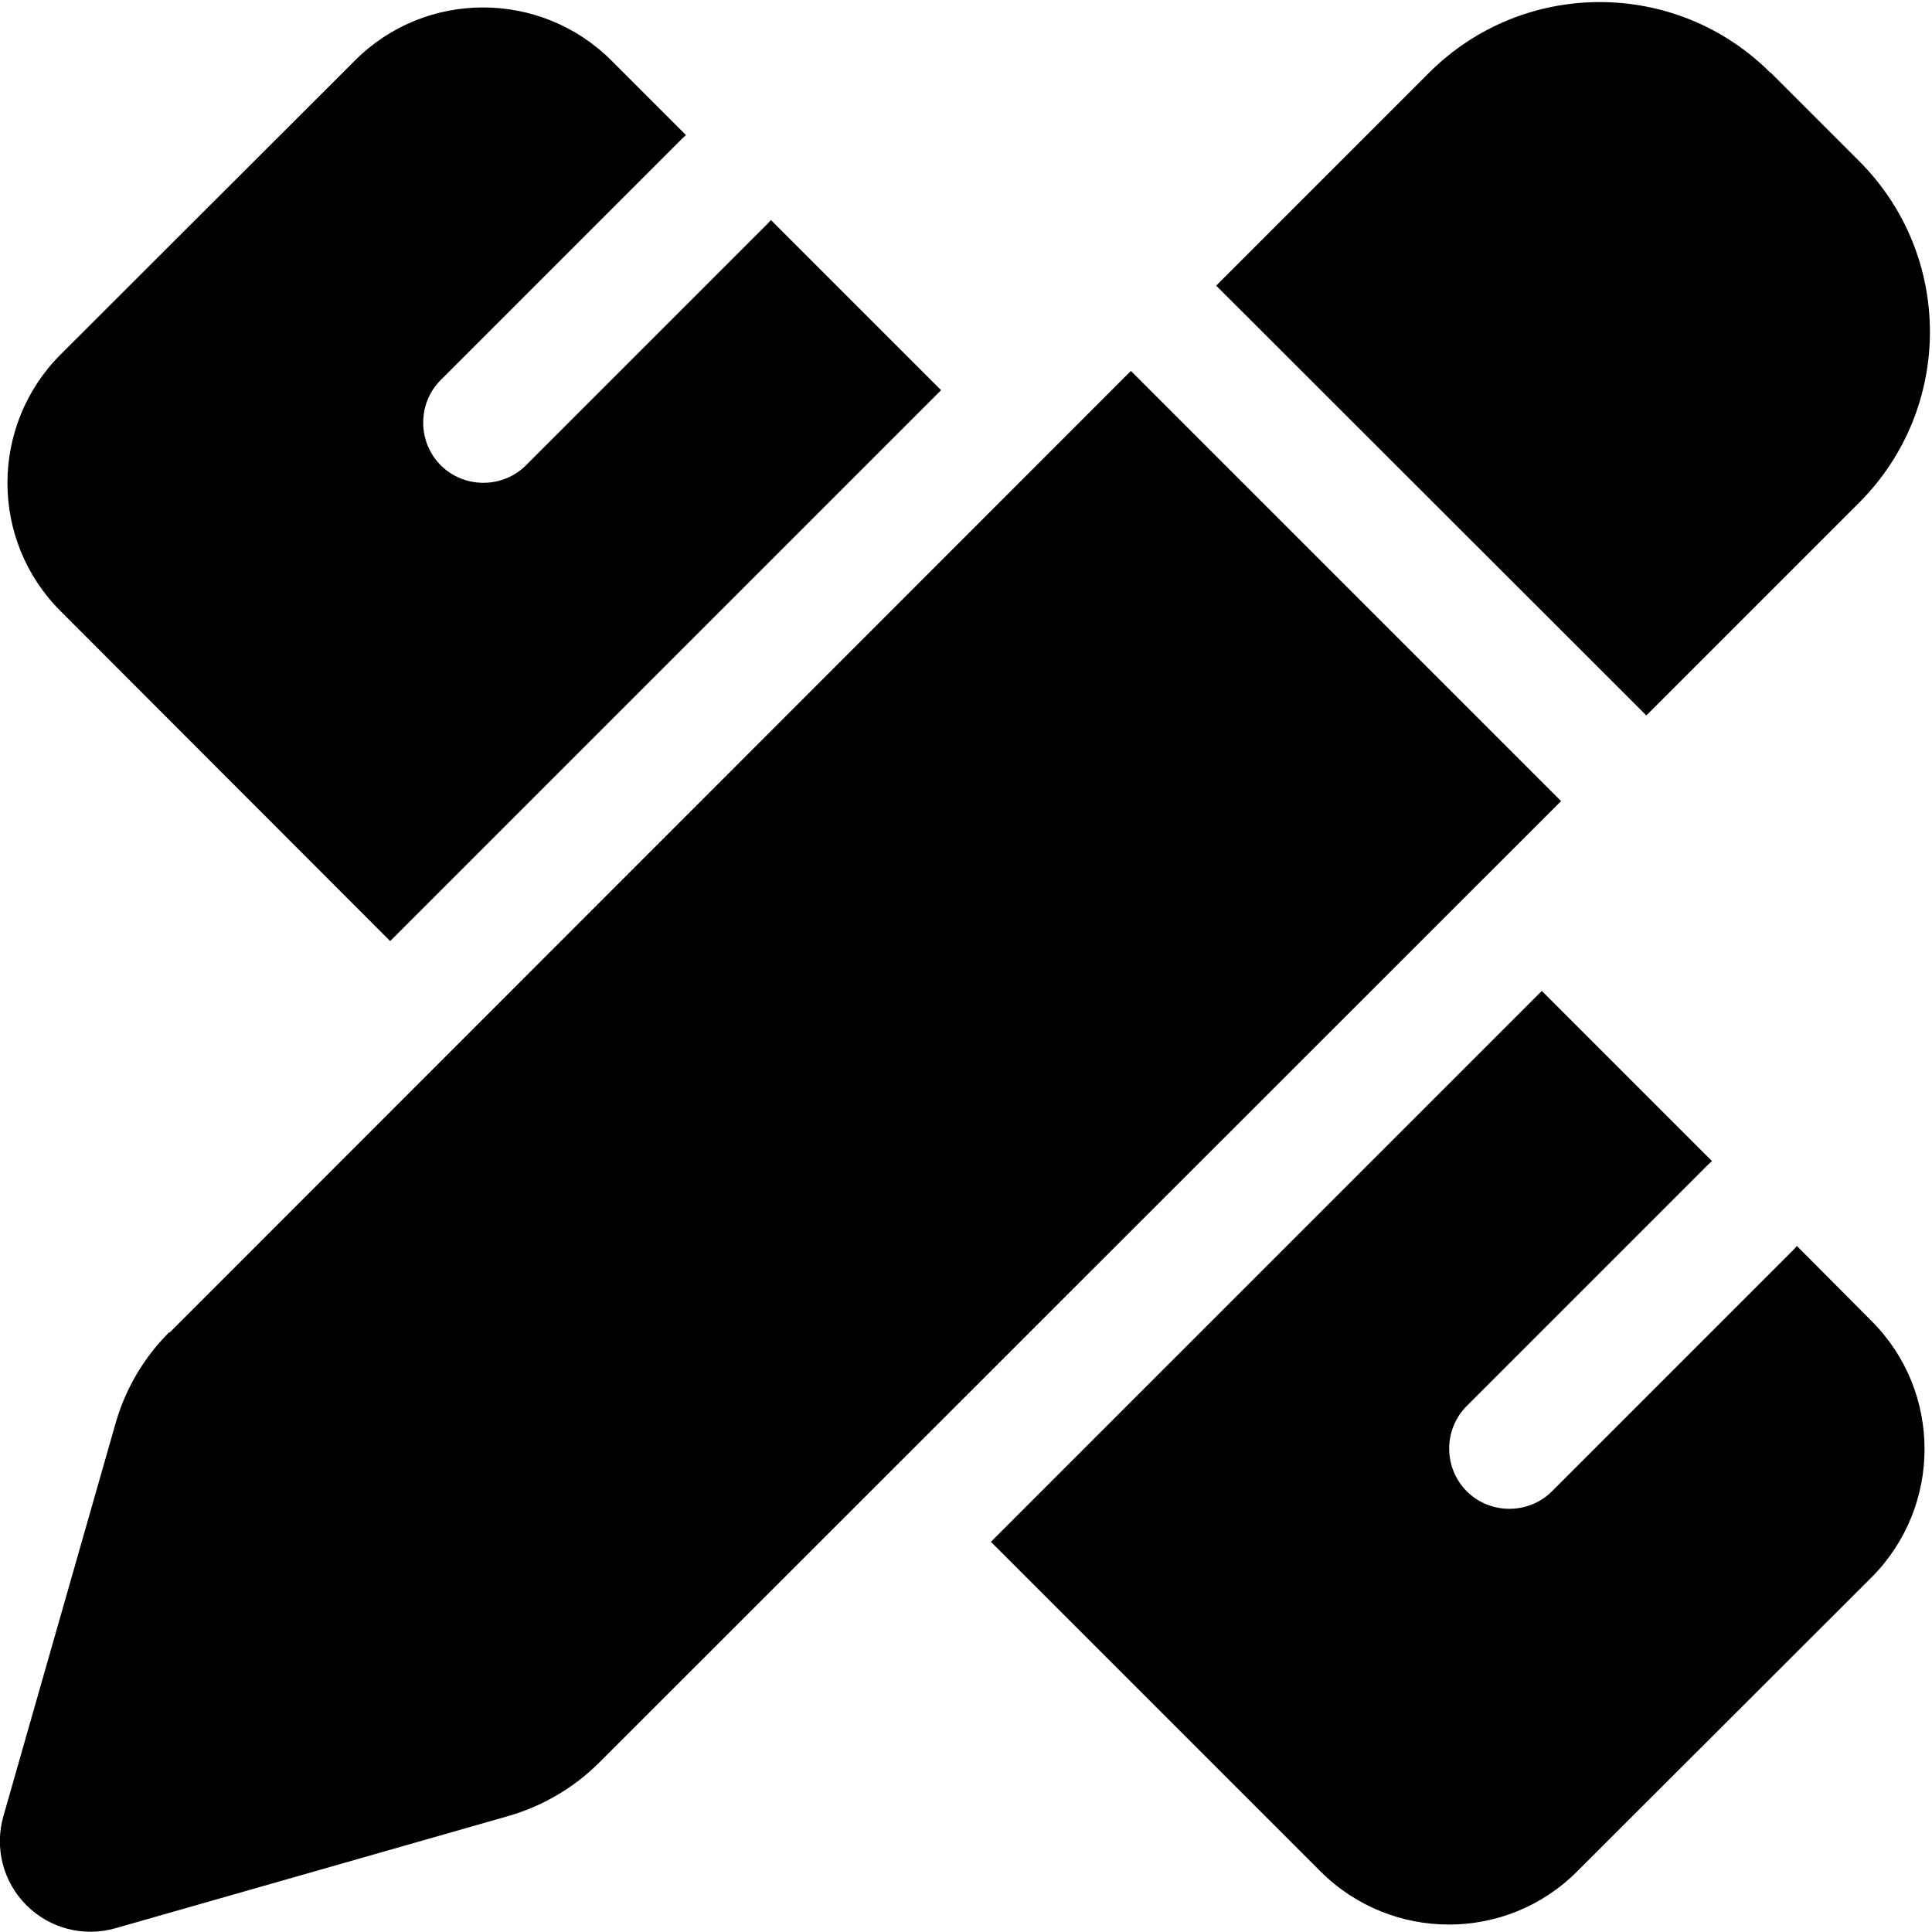
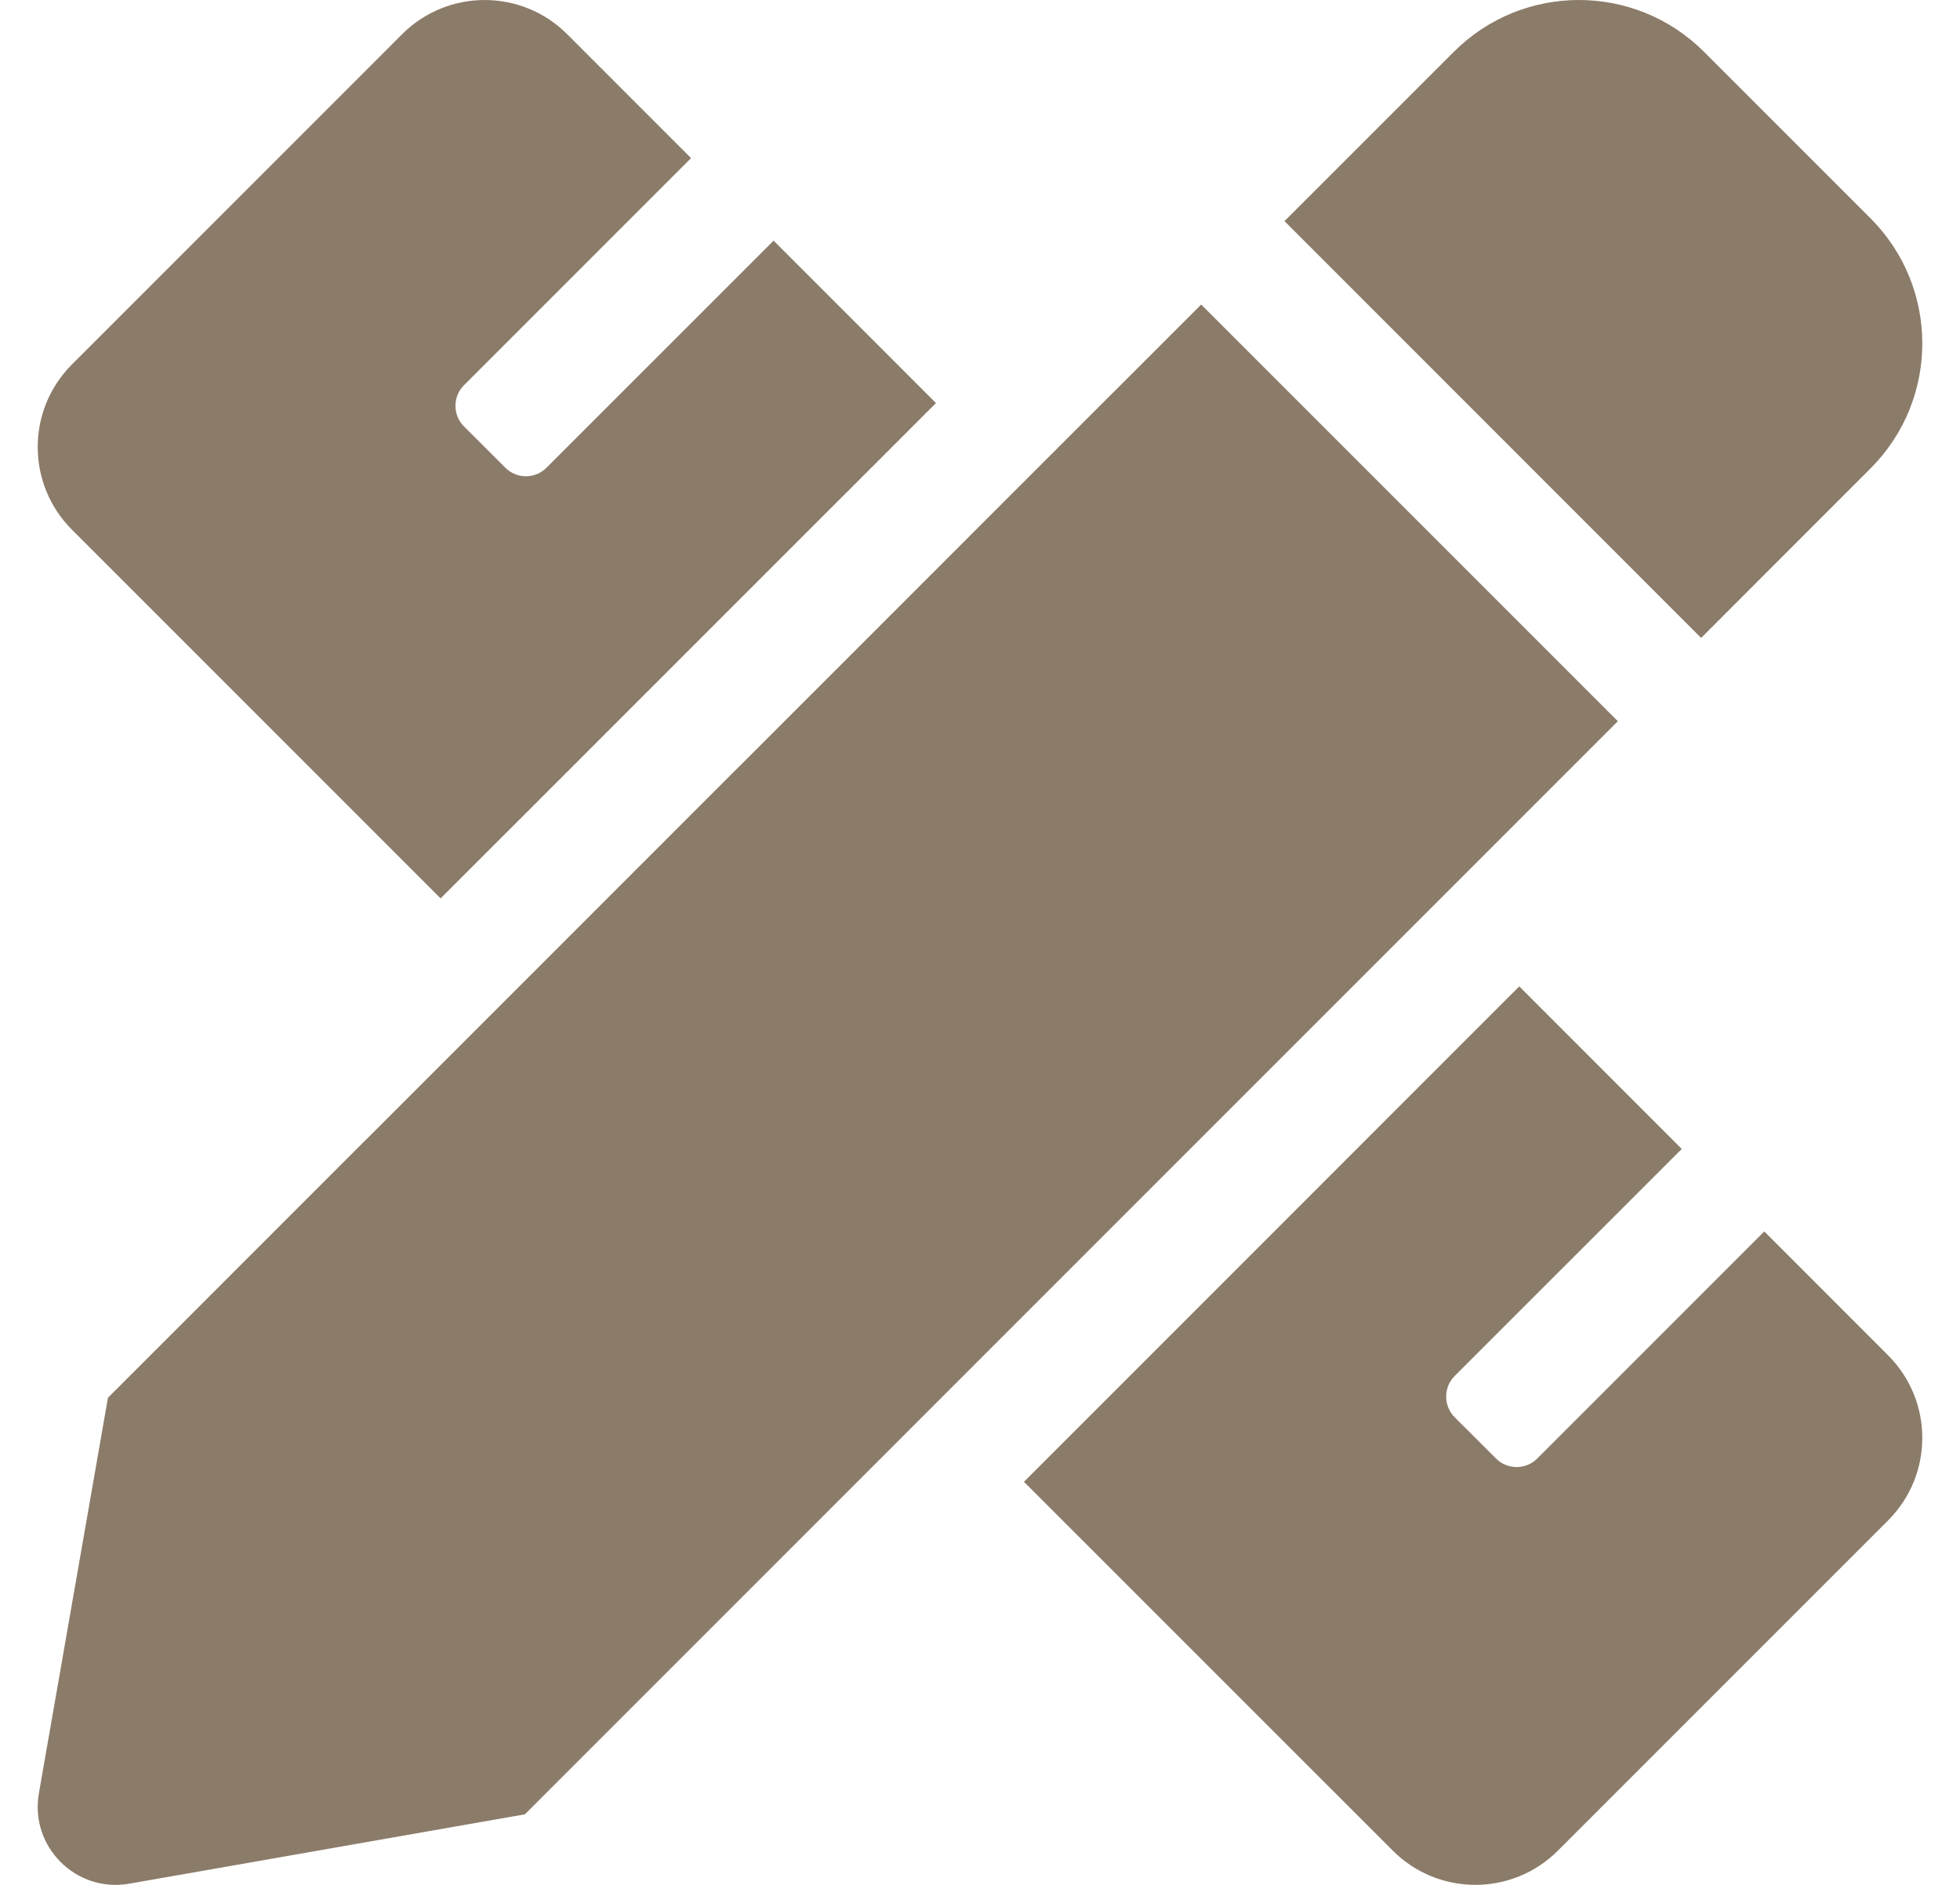
- <svg xmlns="http://www.w3.org/2000/svg" viewBox="0 0 512 512">
-   <path d="M469.3 19.3l23.4 23.4c25 25 25 65.5 0 90.5l-56.4 56.4L322.3 75.7l56.4-56.4c25-25 65.5-25 90.5 0zM44.9 353.2L299.7 98.3 413.7 212.3 158.8 467.1c-6.7 6.7-15.1 11.6-24.2 14.2l-104 29.7c-8.4 2.4-17.4 .1-23.6-6.1s-8.5-15.2-6.1-23.6l29.7-104c2.6-9.2 7.5-17.5 14.2-24.2zM249.4 103.4L103.4 249.4 16 161.9c-18.7-18.7-18.7-49.1 0-67.9L94.1 16c18.7-18.7 49.1-18.7 67.9 0l19.8 19.8c-.3 .3-.7 .6-1 .9l-64 64c-6.2 6.2-6.2 16.4 0 22.6s16.4 6.2 22.6 0l64-64c.3-.3 .6-.7 .9-1l45.1 45.1zM408.6 262.6l45.1 45.1c-.3 .3-.7 .6-1 .9l-64 64c-6.2 6.2-6.2 16.4 0 22.6s16.4 6.2 22.6 0l64-64c.3-.3 .6-.7 .9-1L496 350.1c18.7 18.7 18.7 49.1 0 67.9L417.9 496c-18.7 18.7-49.1 18.7-67.9 0l-87.4-87.4L408.6 262.6z" />
+ <svg xmlns="http://www.w3.org/2000/svg" width="26" height="25" viewBox="0 0 26 25" fill="none">
+   <path d="M5.845 11.916L12.416 5.346L10.262 3.192L7.25 6.203C7.214 6.239 7.171 6.268 7.125 6.287C7.078 6.307 7.027 6.317 6.976 6.317C6.926 6.317 6.875 6.307 6.828 6.287C6.781 6.268 6.739 6.239 6.703 6.203L6.155 5.656C6.004 5.505 6.004 5.26 6.155 5.109L9.167 2.097L7.524 0.454C6.92 -0.151 5.939 -0.151 5.334 0.454L0.954 4.834C0.349 5.439 0.349 6.42 0.954 7.025L5.845 11.916ZM24.813 6.213C25.729 5.297 25.729 3.812 24.813 2.896L22.604 0.687C21.688 -0.229 20.202 -0.229 19.286 0.687L17.039 2.933L22.566 8.461L24.813 6.213ZM15.934 4.039L1.432 18.539L0.516 23.785C0.392 24.492 1.008 25.109 1.716 24.984L6.963 24.064L21.461 9.566L15.934 4.039ZM25.046 17.976L23.404 16.333L20.392 19.345C20.241 19.496 19.996 19.496 19.845 19.345L19.297 18.798C19.146 18.646 19.146 18.401 19.297 18.25L22.309 15.239L20.154 13.083L13.583 19.654L18.476 24.546C19.081 25.151 20.061 25.151 20.666 24.546L25.046 20.166C25.651 19.561 25.651 18.581 25.046 17.976Z" fill="#8B7B69" />
</svg>
